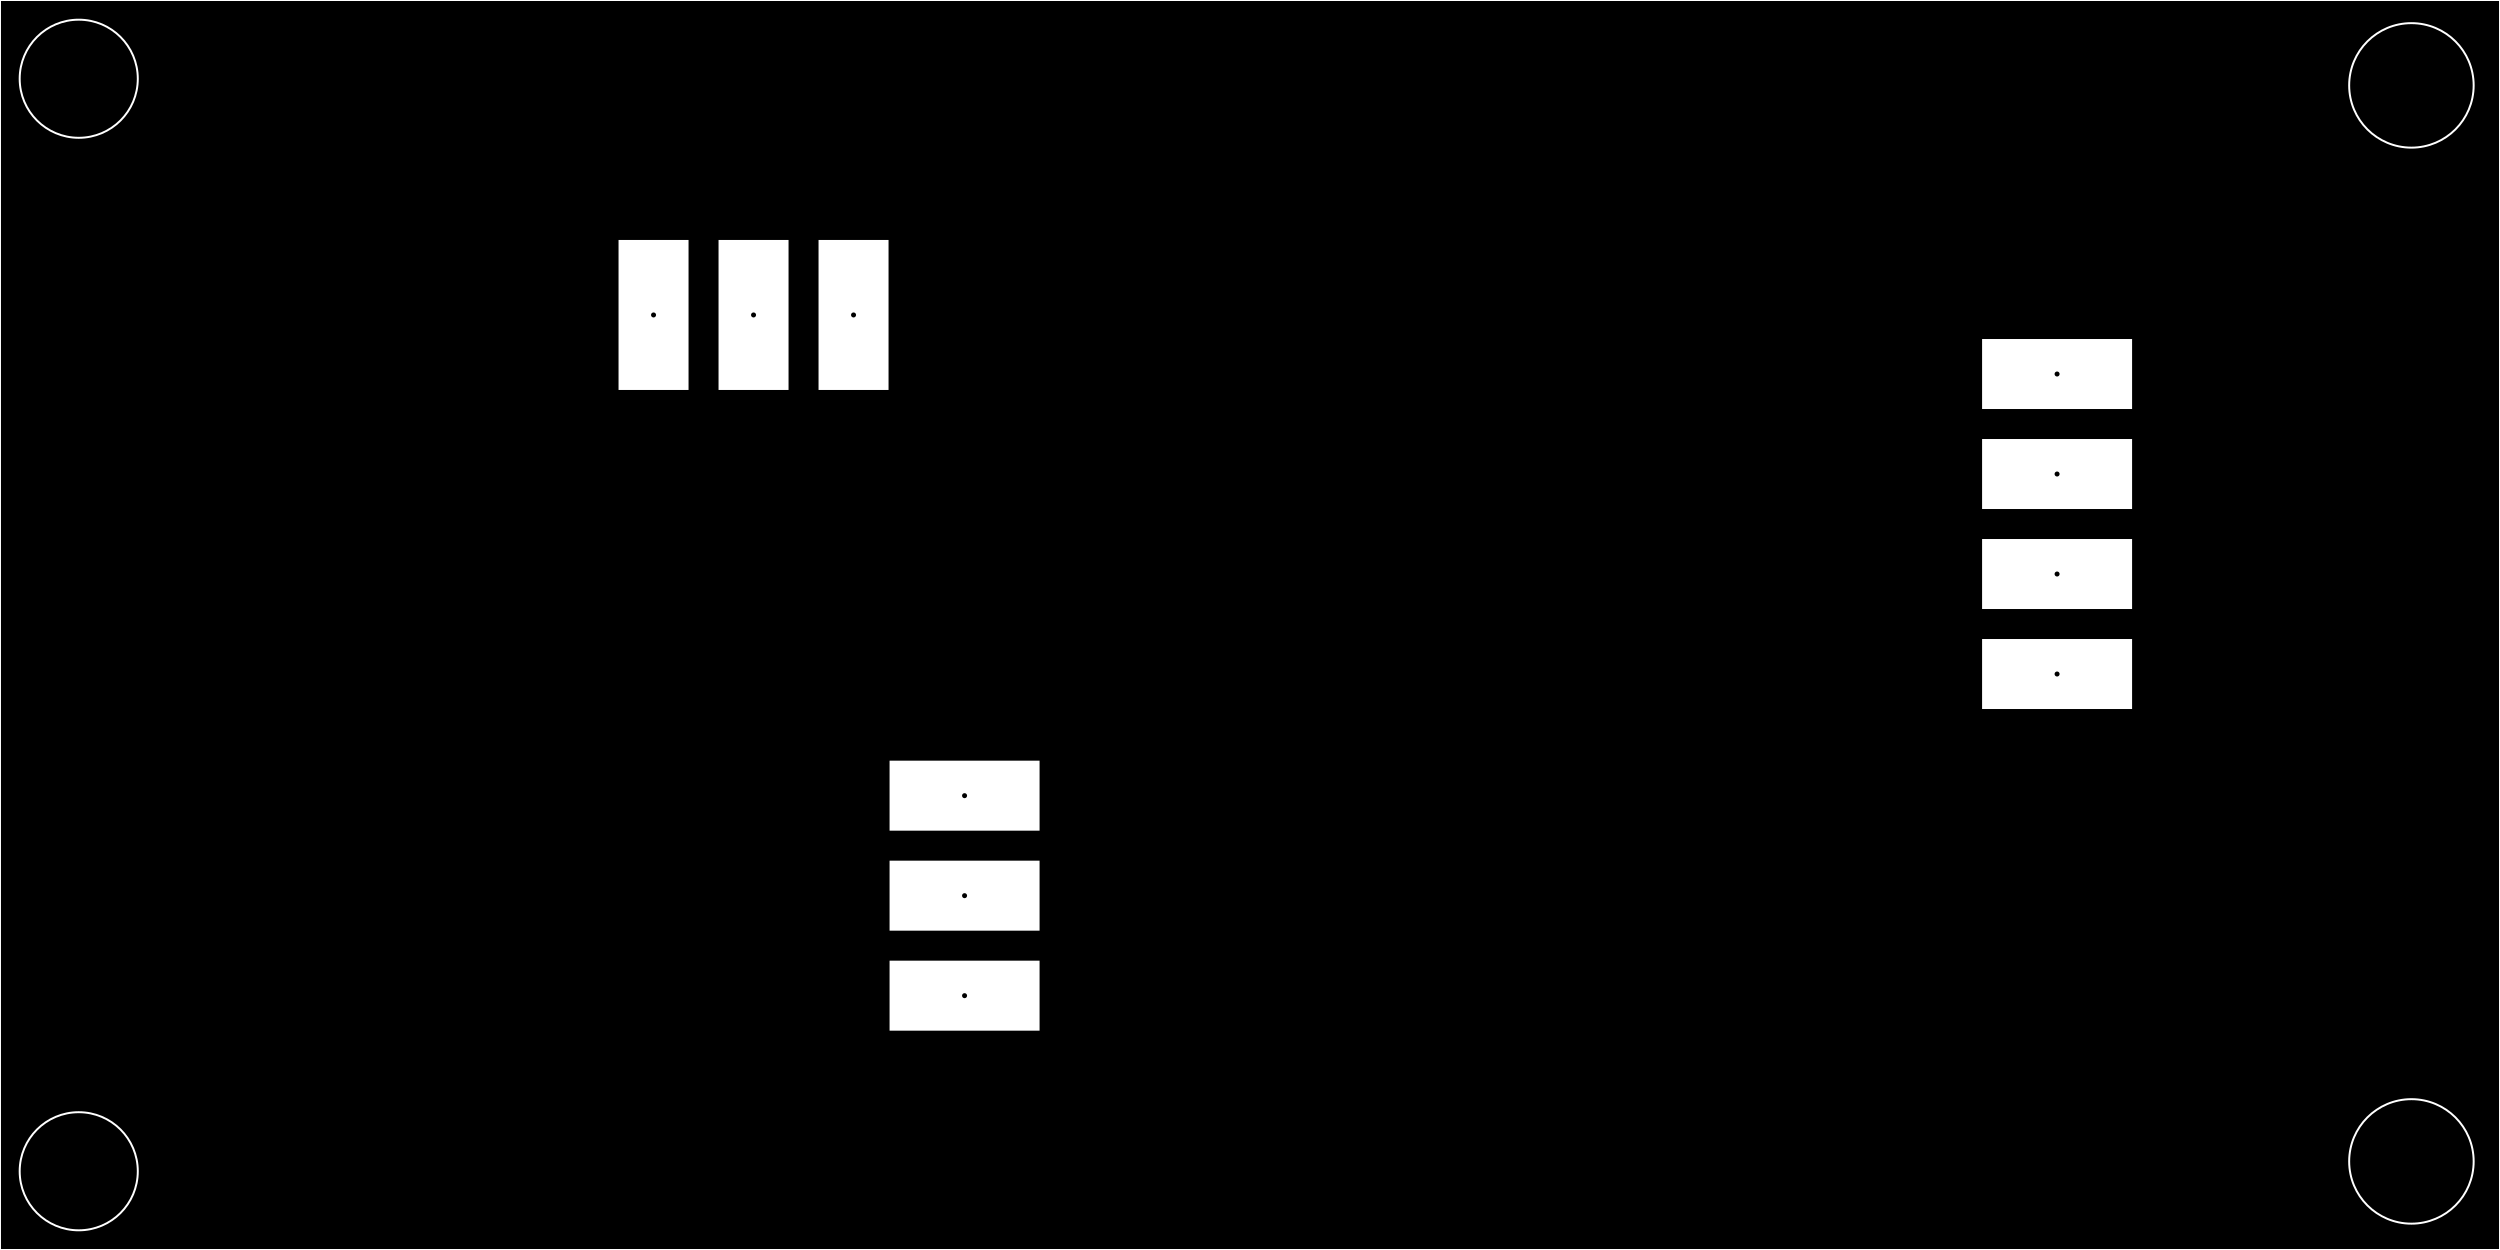
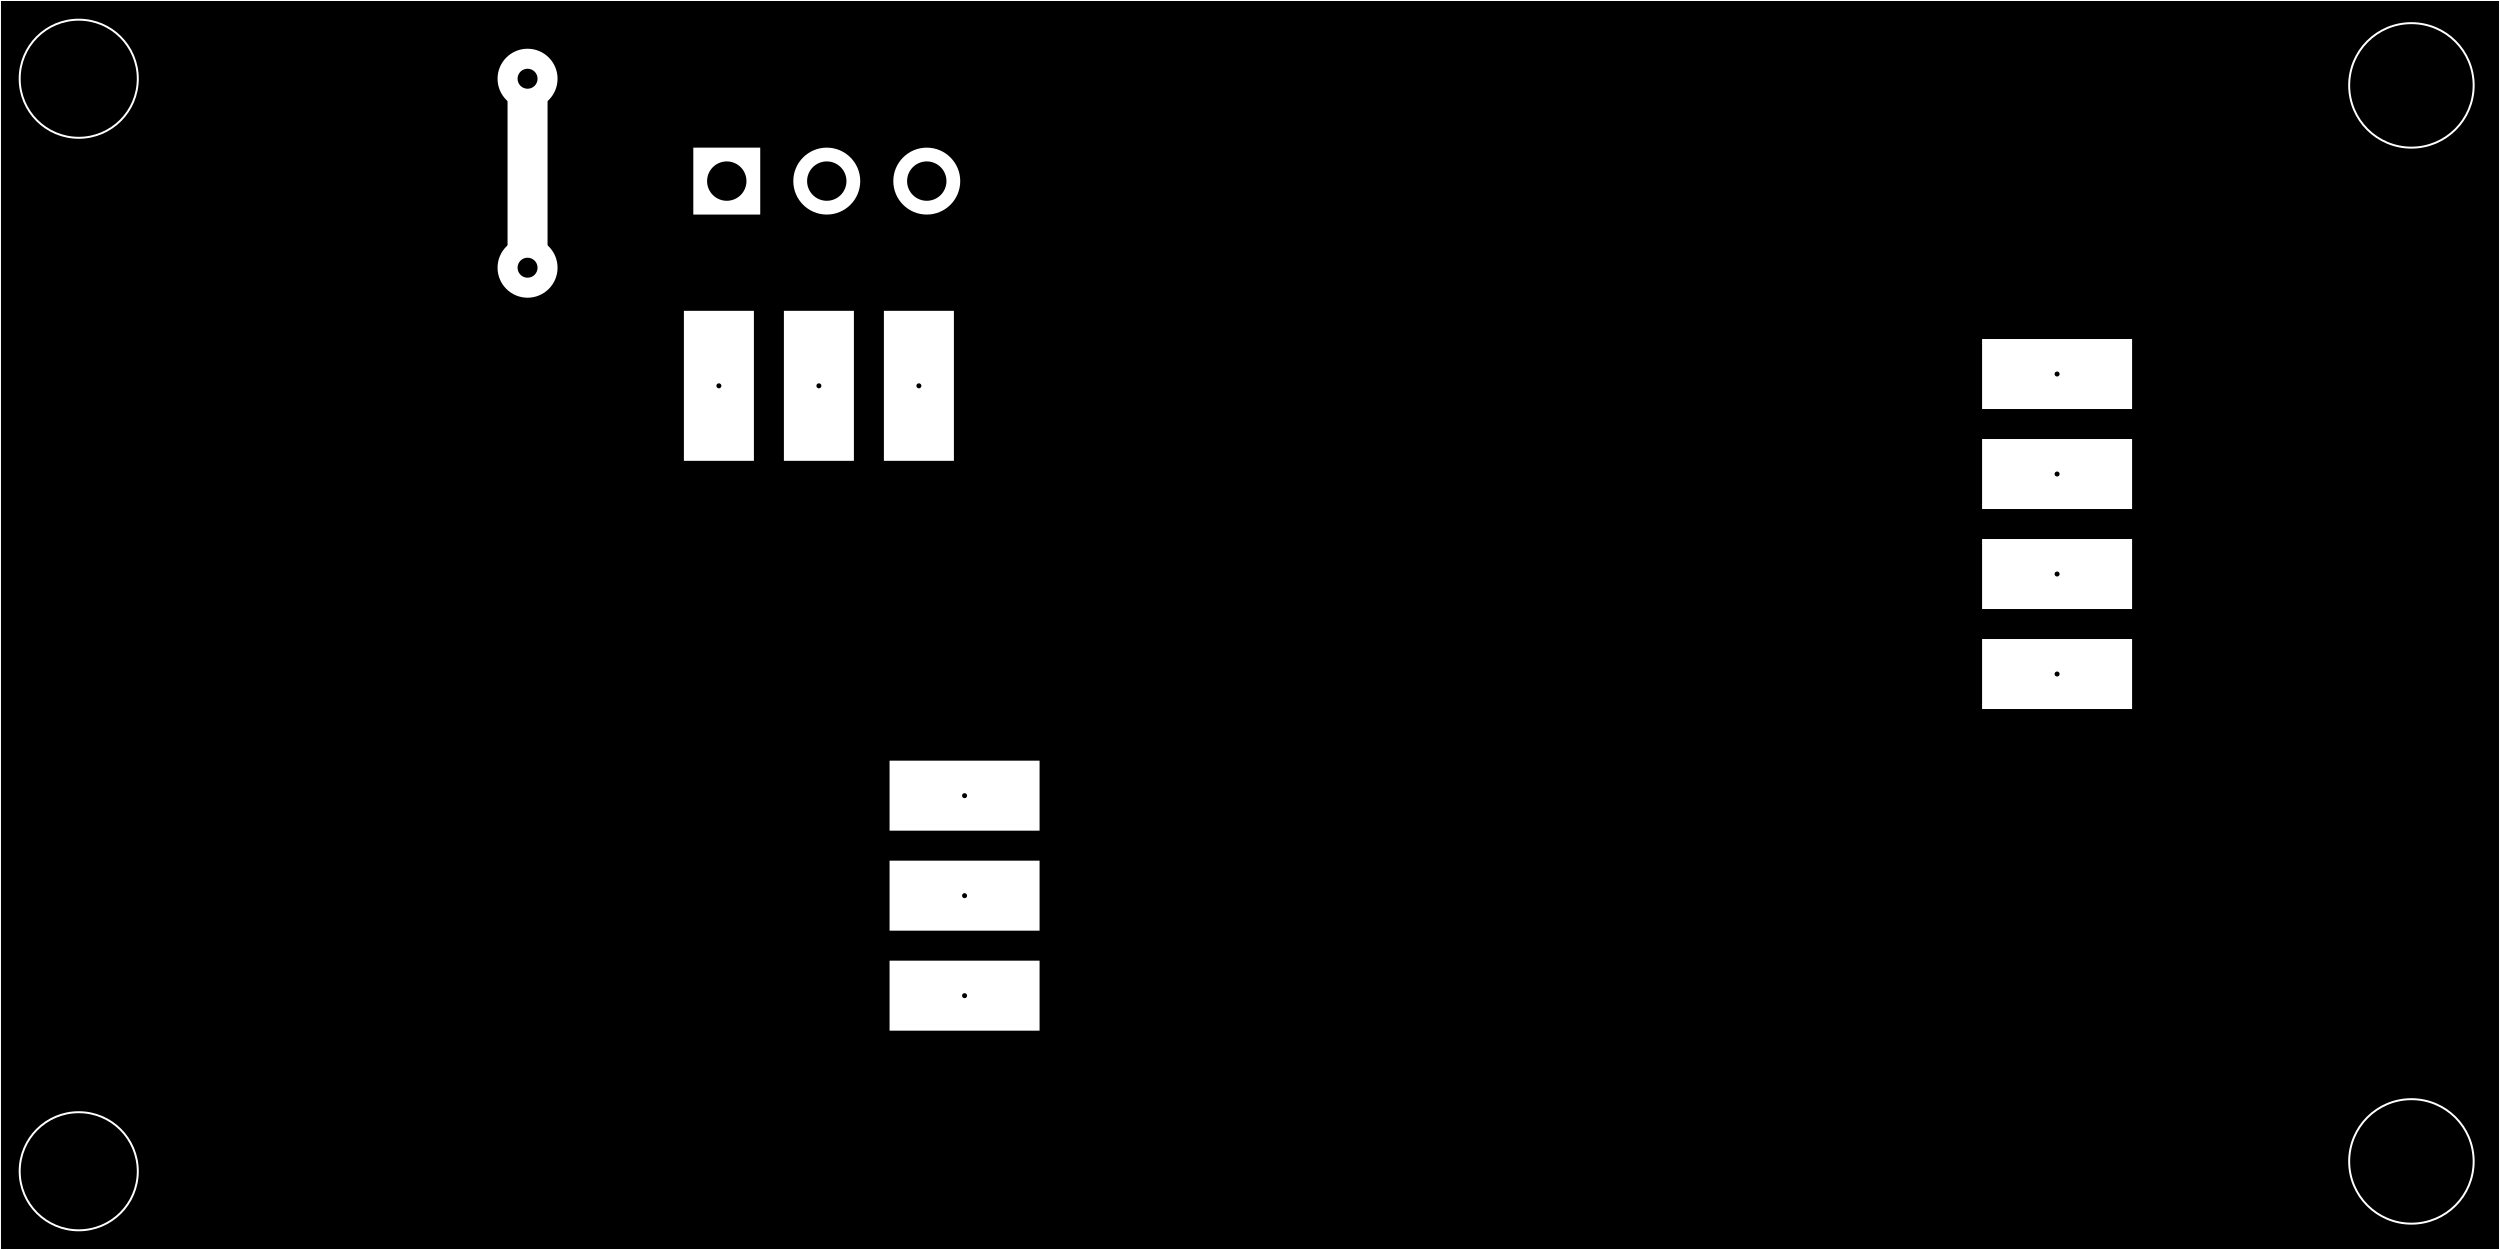
<svg xmlns="http://www.w3.org/2000/svg" version="1.1" width="63.5mm" height="31.75mm" viewBox="0 0 63.5 31.75">
  <g style="fill:#000000; fill-opacity:1;stroke:#000000; stroke-opacity:1; stroke-linecap:round; stroke-linejoin:round;" transform="translate(0 0) scale(1 1)">
</g>
  <g style="fill:#000000; fill-opacity:1;  stroke:#000000; stroke-width:0.021; stroke-opacity:1;  stroke-linecap:round; stroke-linejoin:round;">
    <rect x="-6.448" y="-5.025" width="74.973" height="41.8" rx="0" />
-     <path style="fill:#FFFFFF; fill-opacity:1; stroke:none;fill-rule:evenodd;" d="M 20.791,6.095 22.569,6.095 22.569,9.905 20.791,9.905 Z" />
-     <path style="fill:#FFFFFF; fill-opacity:1; stroke:none;fill-rule:evenodd;" d="M 18.251,6.095 20.029,6.095 20.029,9.905 18.251,9.905 Z" />
-     <path style="fill:#FFFFFF; fill-opacity:1; stroke:none;fill-rule:evenodd;" d="M 15.711,6.095 17.489,6.095 17.489,9.905 15.711,9.905 Z" />
+     <path style="fill:#FFFFFF; fill-opacity:1; stroke:none;fill-rule:evenodd;" d="M 22.451,7.895 24.229,7.895 24.229,11.705 22.451,11.705 Z" />
+     <path style="fill:#FFFFFF; fill-opacity:1; stroke:none;fill-rule:evenodd;" d="M 19.911,7.895 21.689,7.895 21.689,11.705 19.911,11.705 Z" />
+     <path style="fill:#FFFFFF; fill-opacity:1; stroke:none;fill-rule:evenodd;" d="M 17.371,7.895 19.149,7.895 19.149,11.705 17.371,11.705 Z" />
+     <path style="fill:#FFFFFF; fill-opacity:1; stroke:none;fill-rule:evenodd;" d="M 19.31,5.45 17.61,5.45 17.61,3.75 19.31,3.75 Z" />
+   </g>
+   <g style="fill:#FFFFFF; fill-opacity:1; stroke:none;">
+     <circle cx="21" cy="4.6" r="0.85" />
+   </g>
+   <g style="fill:#FFFFFF; fill-opacity:1; stroke:none;">
+     <circle cx="23.54" cy="4.6" r="0.85" />
    <path style="fill:#FFFFFF; fill-opacity:1; stroke:none;fill-rule:evenodd;" d="M 54.155,16.231 54.155,18.009 50.345,18.009 50.345,16.231 Z" />
    <path style="fill:#FFFFFF; fill-opacity:1; stroke:none;fill-rule:evenodd;" d="M 54.155,13.691 54.155,15.469 50.345,15.469 50.345,13.691 Z" />
    <path style="fill:#FFFFFF; fill-opacity:1; stroke:none;fill-rule:evenodd;" d="M 54.155,11.151 54.155,12.929 50.345,12.929 50.345,11.151 Z" />
    <path style="fill:#FFFFFF; fill-opacity:1; stroke:none;fill-rule:evenodd;" d="M 54.155,8.611 54.155,10.389 50.345,10.389 50.345,8.611 Z" />
    <path style="fill:#FFFFFF; fill-opacity:1; stroke:none;fill-rule:evenodd;" d="M 22.595,21.099 22.595,19.321 26.405,19.321 26.405,21.099 Z" />
    <path style="fill:#FFFFFF; fill-opacity:1; stroke:none;fill-rule:evenodd;" d="M 22.595,23.639 22.595,21.861 26.405,21.861 26.405,23.639 Z" />
    <path style="fill:#FFFFFF; fill-opacity:1; stroke:none;fill-rule:evenodd;" d="M 22.595,26.179 22.595,24.401 26.405,24.401 26.405,26.179 Z" />
+   </g>
+   <g style="fill:#FFFFFF; fill-opacity:1; stroke:none;">
+     <circle cx="13.4" cy="2" r="0.762" />
+   </g>
+   <g style="fill:#FFFFFF; fill-opacity:1; stroke:none;">
+     <circle cx="13.4" cy="6.8" r="0.762" />
+   </g>
+   <g style="fill:none;  stroke:#FFFFFF; stroke-width:1.016; stroke-opacity:1;  stroke-linecap:round; stroke-linejoin:round;">
+     <path d="M13.4 2 L13.4 6.8 " />
  </g>
  <g style="fill:none;  stroke:#FFFFFF; stroke-width:0.05; stroke-opacity:1;  stroke-linecap:round; stroke-linejoin:round;">
    <circle cx="2" cy="29.75" r="1.5" />
    <circle cx="2" cy="2" r="1.5" />
    <circle cx="61.25" cy="2.169" r="1.581" />
    <path style="fill:none;  stroke:#FFFFFF; stroke-width:0.05; stroke-opacity:1;  stroke-linecap:round; stroke-linejoin:round;fill:none" d="M 0,0 63.5,0 63.5,31.75 0,31.75 Z" />
    <circle cx="61.25" cy="29.5" r="1.581" />
  </g>
  <g style="fill:#000000; fill-opacity:1; stroke:none;">
-     <circle cx="21.68" cy="8" r="0.064" />
+     <circle cx="13.4" cy="2" r="0.254" />
  </g>
  <g style="fill:#000000; fill-opacity:1; stroke:none;">
-     <circle cx="19.14" cy="8" r="0.064" />
+     <circle cx="13.4" cy="6.8" r="0.254" />
  </g>
  <g style="fill:#000000; fill-opacity:1; stroke:none;">
-     <circle cx="16.6" cy="8" r="0.064" />
+     <circle cx="23.34" cy="9.8" r="0.064" />
+   </g>
+   <g style="fill:#000000; fill-opacity:1; stroke:none;">
+     <circle cx="20.8" cy="9.8" r="0.064" />
+   </g>
+   <g style="fill:#000000; fill-opacity:1; stroke:none;">
+     <circle cx="18.26" cy="9.8" r="0.064" />
+   </g>
+   <g style="fill:#000000; fill-opacity:1; stroke:none;">
+     <circle cx="18.46" cy="4.6" r="0.5" />
+   </g>
+   <g style="fill:#000000; fill-opacity:1; stroke:none;">
+     <circle cx="21" cy="4.6" r="0.5" />
+   </g>
+   <g style="fill:#000000; fill-opacity:1; stroke:none;">
+     <circle cx="23.54" cy="4.6" r="0.5" />
  </g>
  <g style="fill:#000000; fill-opacity:1; stroke:none;">
    <circle cx="52.25" cy="17.12" r="0.064" />
  </g>
  <g style="fill:#000000; fill-opacity:1; stroke:none;">
    <circle cx="52.25" cy="14.58" r="0.064" />
  </g>
  <g style="fill:#000000; fill-opacity:1; stroke:none;">
    <circle cx="52.25" cy="12.04" r="0.064" />
  </g>
  <g style="fill:#000000; fill-opacity:1; stroke:none;">
    <circle cx="52.25" cy="9.5" r="0.064" />
  </g>
  <g style="fill:#000000; fill-opacity:1; stroke:none;">
    <circle cx="24.5" cy="20.21" r="0.064" />
  </g>
  <g style="fill:#000000; fill-opacity:1; stroke:none;">
    <circle cx="24.5" cy="22.75" r="0.064" />
  </g>
  <g style="fill:#000000; fill-opacity:1; stroke:none;">
    <circle cx="24.5" cy="25.29" r="0.064" />
  </g>
</svg>
